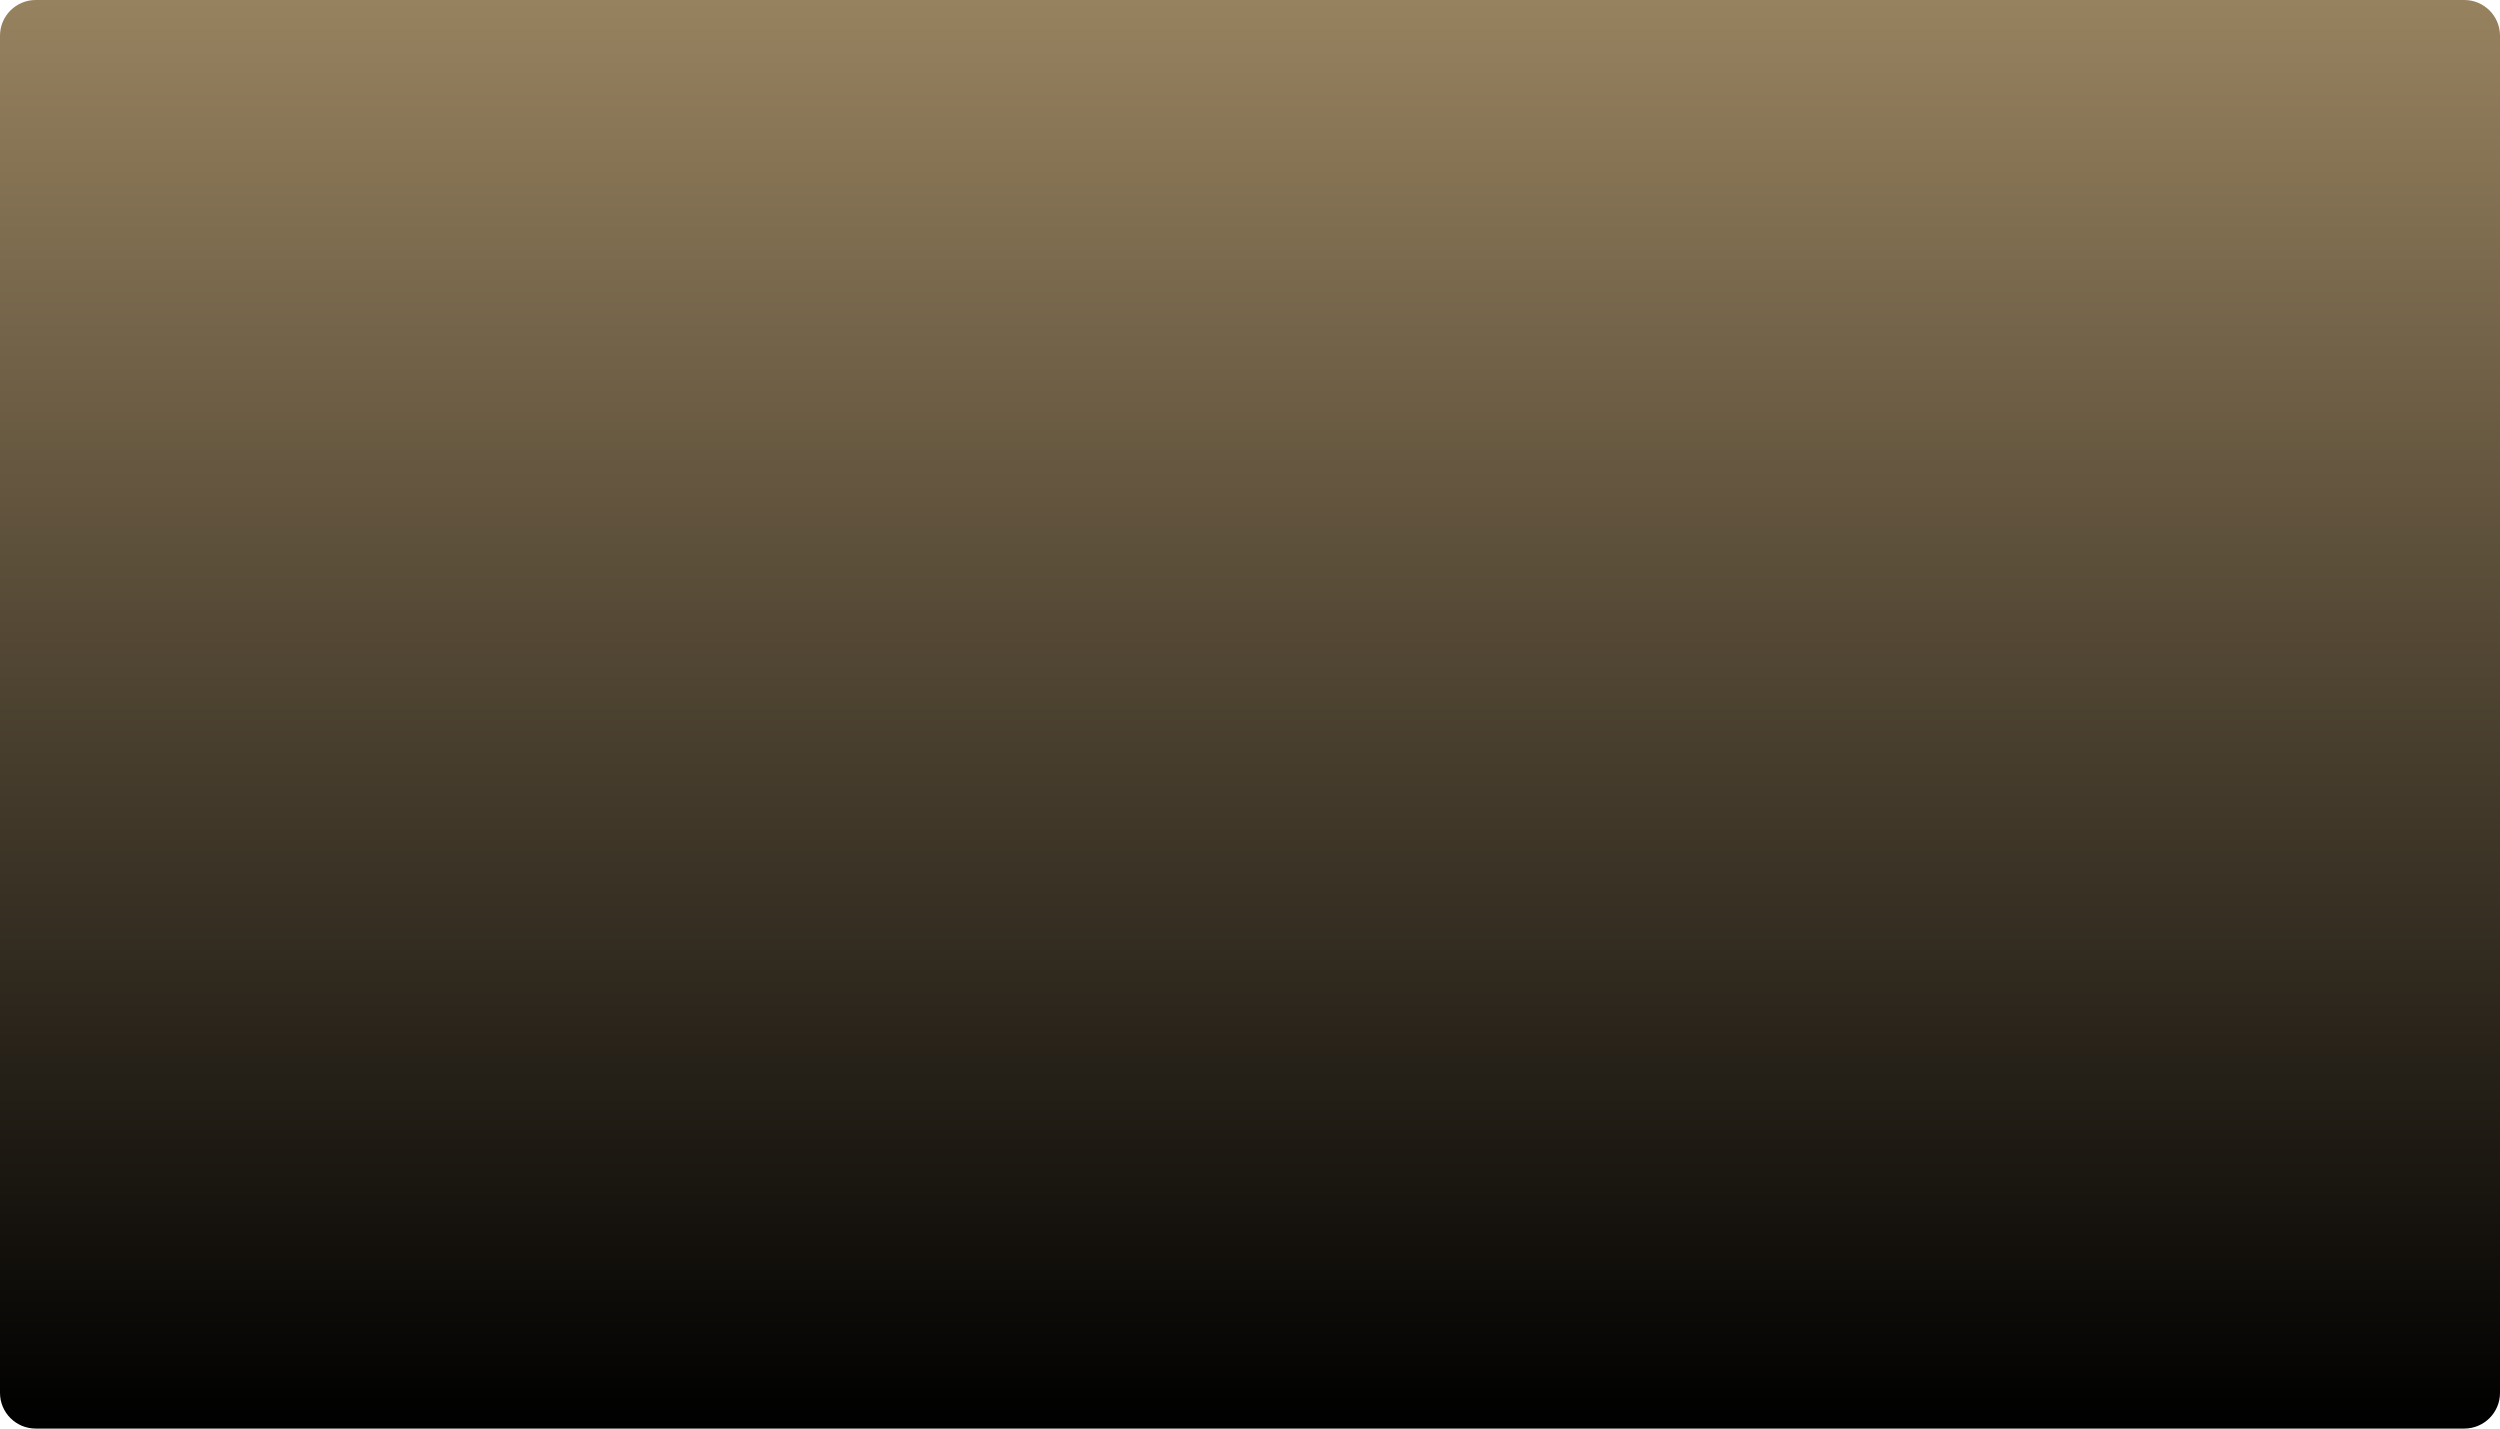
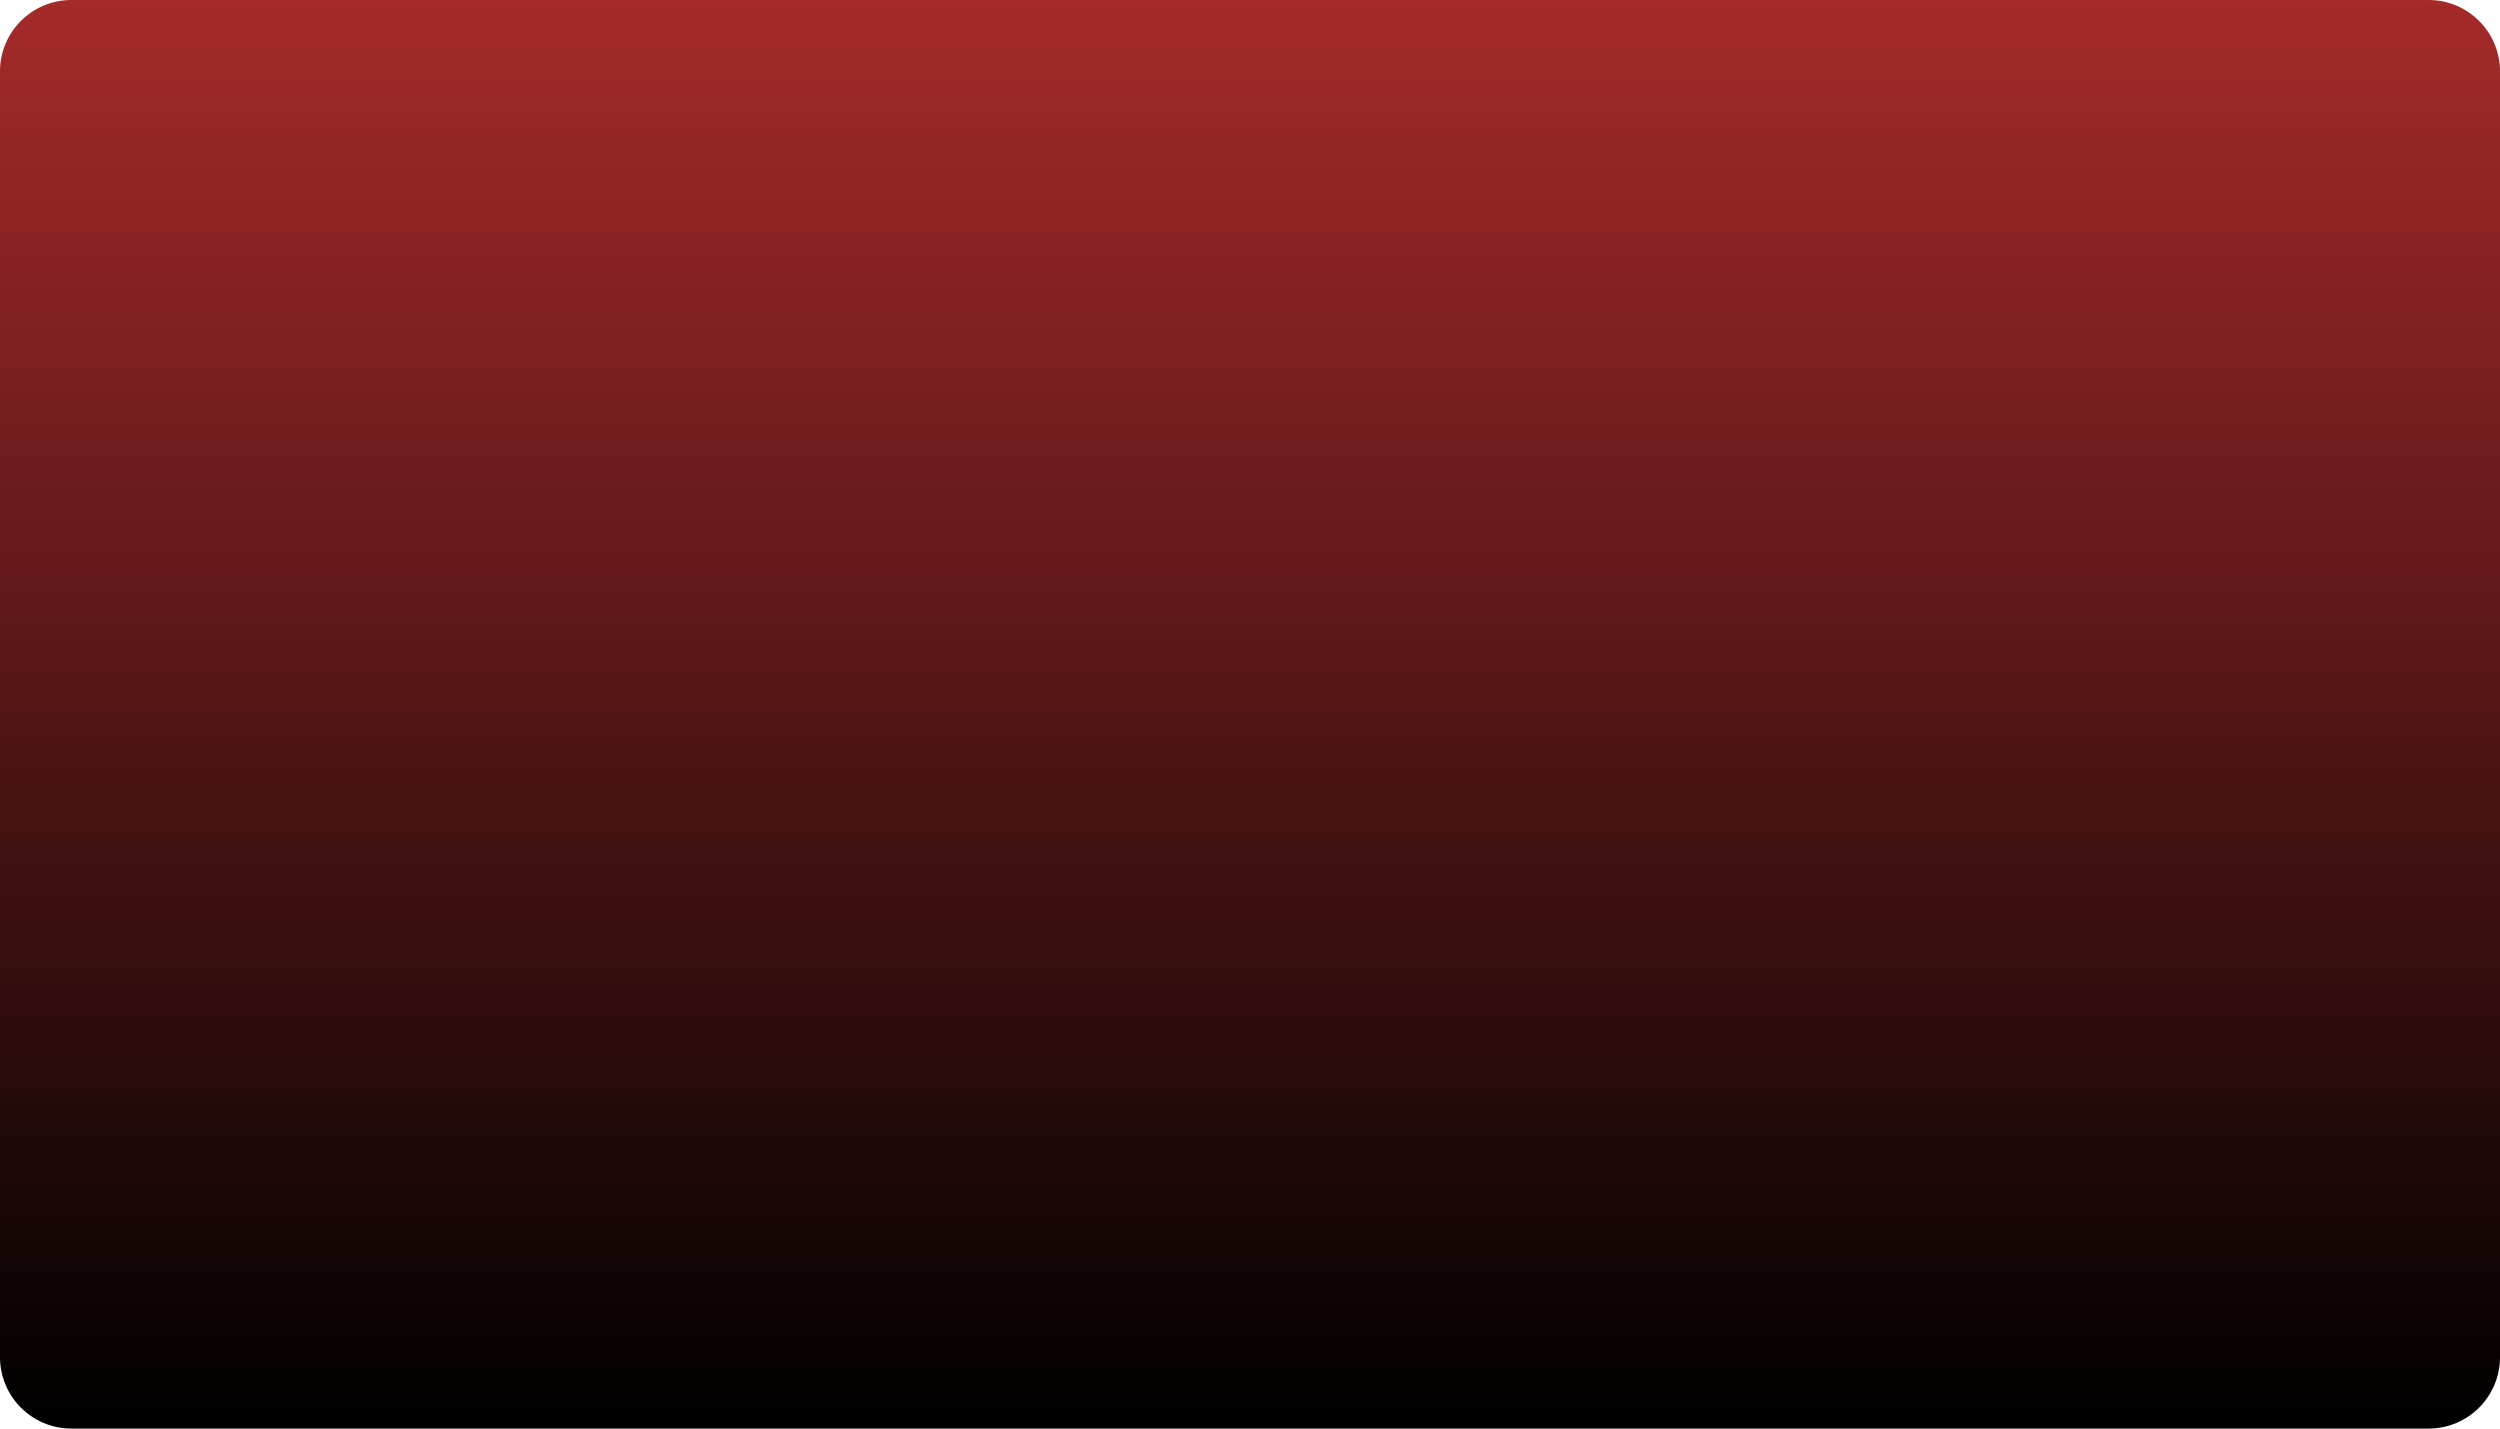
<svg xmlns="http://www.w3.org/2000/svg" xmlns:xlink="http://www.w3.org/1999/xlink" viewBox="0 0 700 400">
  <defs>
    <g id="leaf">
      <g stroke-width="2" transform="translate(-350,-170)">
-         <path d="M266,371c-8-4-17-7-19-16-9-14-10-30-16-44-4-10-8-20-12-30-12,13-24,25-39,35-13,8-23,19-26,34-2,10-5,13-8,1-3-18-1-37,1-55,7-27,9-56,10-85,6-11,9-26,21-33,7-3,12-13,20-12,9,1,15,6,12,16-3,9-7,18-13,25,10-9,18-21,20-35,15,3,31,6,41,19,9,9,12,23,13,36,3,3,9,20,7,17-4-7-3-15-5-23-1-14-5-29-15-40,21,5,42,10,62,16,9-2-10-6-14-7-11-4-23-8-35-10,21-10,45-13,64-27,10-6,22-11,34-11-17,3-34,6-50,14-22,10-45,19-69,20-9-3-18-5-27-7,17-11,29-28,36-46,5-9,9-16,0-4-10,10-14,25-26,34-6,6-12,11-21,11-6,0-18-2-14-12,3-15,9-30,15-45,8-10.9,16-22.3,28-28.7,19-13.6,39-26.9,58-40.2,1,13.4-2,27.4,1,40.3,5,12,13,24.6,7,37.6,13-3,25-7,36-15,15-9.5,30-20.1,49-21.2,8-1.8,16,0.5,22,6,1,8.4-13-0.2-15,11.3-10,8.9,9,2.9,15,3.9,15-1.2,33-2.5,45,9,16,10,32,22,44,38-1,7,3,22-6,11-14-2-26,8-38,12-5,4-20,6-17,12,19,15,41,27,56,46,17,14,35,28,49,45,11,12,14,28,22,42,6,19,9,39,13,59,6,14-5,3-11-1-20-15-42-25-65-36-15-7-32-2-48-2-25,1-51,2-76,0,5,18,6,37,17,53,10,15,14,32,15,50,1,12-9-3-15-5-16-13-38-13-56-24-19-8-38-19-49-36-6-7-10-14-15-21-3,6-4,19-3,22-3-2-7-3-10-4z" />
-         <path d="M260,118c-11,11-15,26-27,35-6,6-12,11-21,11-13,1-22-13-35-14-27-8-53-20-73-39-12.9-14.5-21.6-32-32.8-47.4-1.8,7.5-11.5,15.3-7.2,22.5,7.1,12.1,14.1,23.9,25.6,32.9,17.4,10,33.4,24,52.4,30,20,7,41,10,61,19,10-1,8,12,5,19s-6,14-11,20c10-9,18-21,20-35,15,3,31,6,41,19,9,9,12,23,13,36,3,3,9,20,7,17-4-7-3-15-5-23-1-14-5-29-15-40,21,5,42,10,62,16,9-2-10-6-14-7-11-4-23-8-35-10,21-10,45-13,64-27,10-6,22-11,34-11-17,3-34,6-50,14-22,10-45,19-69,20-9-3-18-5-27-7,18-12,31-30,37-51z" />
+         <path d="M266,371c-8-4-17-7-19-16-9-14-10-30-16-44-4-10-8-20-12-30-12,13-24,25-39,35-13,8-23,19-26,34-2,10-5,13-8,1-3-18-1-37,1-55,7-27,9-56,10-85,6-11,9-26,21-33,7-3,12-13,20-12,9,1,15,6,12,16-3,9-7,18-13,25,10-9,18-21,20-35,15,3,31,6,41,19,9,9,12,23,13,36,3,3,9,20,7,17-4-7-3-15-5-23-1-14-5-29-15-40,21,5,42,10,62,16,9-2-10-6-14-7-11-4-23-8-35-10,21-10,45-13,64-27,10-6,22-11,34-11-17,3-34,6-50,14-22,10-45,19-69,20-9-3-18-5-27-7,17-11,29-28,36-46,5-9,9-16,0-4-10,10-14,25-26,34-6,6-12,11-21,11-6,0-18-2-14-12,3-15,9-30,15-45,8-10.9,16-22.3,28-28.7,19-13.6,39-26.9,58-40.2,1,13.4-2,27.4,1,40.3,5,12,13,24.6,7,37.6,13-3,25-7,36-15,15-9.5,30-20.1,49-21.2,8-1.8,16,0.5,22,6,1,8.4-13-0.2-15,11.3-10,8.9,9,2.9,15,3.9,15-1.2,33-2.5,45,9,16,10,32,22,44,38-1,7,3,22-6,11-14-2-26,8-38,12-5,4-20,6-17,12,19,15,41,27,56,46,17,14,35,28,49,45,11,12,14,28,22,42,6,19,9,39,13,59,6,14-5,3-11-1-20-15-42-25-65-36-15-7-32-2-48-2-25,1-51,2-76,0,5,18,6,37,17,53,10,15,14,32,15,50,1,12-9-3-15-5-16-13-38-13-56-24-19-8-38-19-49-36-6-7-10-14-15-21-3,6-4,19-3,22-3-2-7-3-10-4z M260,118c-11,11-15,26-27,35-6,6-12,11-21,11-13,1-22-13-35-14-27-8-53-20-73-39-12.9-14.5-21.6-32-32.8-47.4-1.8,7.5-11.5,15.3-7.2,22.5,7.1,12.1,14.1,23.9,25.6,32.9,17.4,10,33.4,24,52.4,30,20,7,41,10,61,19,10-1,8,12,5,19s-6,14-11,20c10-9,18-21,20-35,15,3,31,6,41,19,9,9,12,23,13,36,3,3,9,20,7,17-4-7-3-15-5-23-1-14-5-29-15-40,21,5,42,10,62,16,9-2-10-6-14-7-11-4-23-8-35-10,21-10,45-13,64-27,10-6,22-11,34-11-17,3-34,6-50,14-22,10-45,19-69,20-9-3-18-5-27-7,18-12,31-30,37-51z" />
        <path d="M195,207c-13,35-25,69-40,103-1,6-2,13-3,19" />
        <path d="M279,246c8,25,16,51,25,76,14,18,26,38,41,55,20,17,39,35,59,52" />
        <path d="M283,262c-7,12-17,23-23,35,0,19-2,39,4,57,1,1,2,12,2,7" />
        <path d="M260,337c-2,7-5,14-7,21" />
        <path d="M292,286c17,10,35,20,52,30" />
        <path d="M324,196c35,20,70,41,107,57,24,11,48,22,70,37,11,6,21,14,28,24,13,14,25,28,38,42" />
        <path d="M357,218c13,18,23,39,40,53,11,10,21,20,32,30h-1-1" />
        <path d="M384,259c1,19,1,37,2,56h1" />
        <path d="M406,242c21,0,42-2,63-2,13,6,27,11,40,16" />
        <path d="M369,140c23-4,45-10,69-8,15-1,30,4,45,6,6,5,11,11,17,16" />
        <path d="M371,140c24,6,49,11,73,17" />
        <path d="M399,148c10,15,20,29,30,44" />
        <path d="M348,145c7-14,11-30,23-41,7-10.5,18-14.7,28-19.8,2,0.5,3,1.1,5,1.6" />
        <path d="M357,124c12-3,24-7,36-10" />
        <path d="M350,138c-4-8-11-16-8-25v-5" />
        <path d="M266,111c10-21.1,20-42.2,30-63.3" />
        <path d="M247,135c-2-15-5-30-7-44.4" />
        <path d="M258,122c14-6,29-13,43-19" />
      </g>
    </g>
    <linearGradient id="back" gradientUnits="objectBoundingBox" x1="0" y1="0" x2="0" y2="1">
-       <stop offset="0" stop-color="#97825f" />
-       <stop offset="1" stop-color="#000" />
+       <stop offset="0" stop-color="brown" />
+       <stop offset="1" stop-color="black" />
    </linearGradient>
    <path id="fly" d="M 5.71,9.51 C 5.71,9.51 189,199 269,9.51 269,9.51 203,154 5.71,9.51 z" />
    <animateTransform id="fall" attributeName="transform" type="translate" begin="0s" dur="6s" repeatCount="1" fill="freeze" to="0 600" />
    <g id="one">
      <use xlink:href="#leaf" transform="scale(0.3) rotate(90)" fill="green">
-         <animateMotion dur="3s" repeatCount="2" fill="freeze">
+         <animateMotion dur="3" repeatCount="2" fill="freeze">
          <mpath xlink:href="#fly" />
        </animateMotion>
      </use>
    </g>
  </defs>
-   <rect x="0" y="0" width="700" height="400" fill="url(#back)" rx="10" />
+   <rect x="0" y="0" width="700" height="400" fill="url(#back)" rx="20" />
  <g id="canvas" />
</svg>
